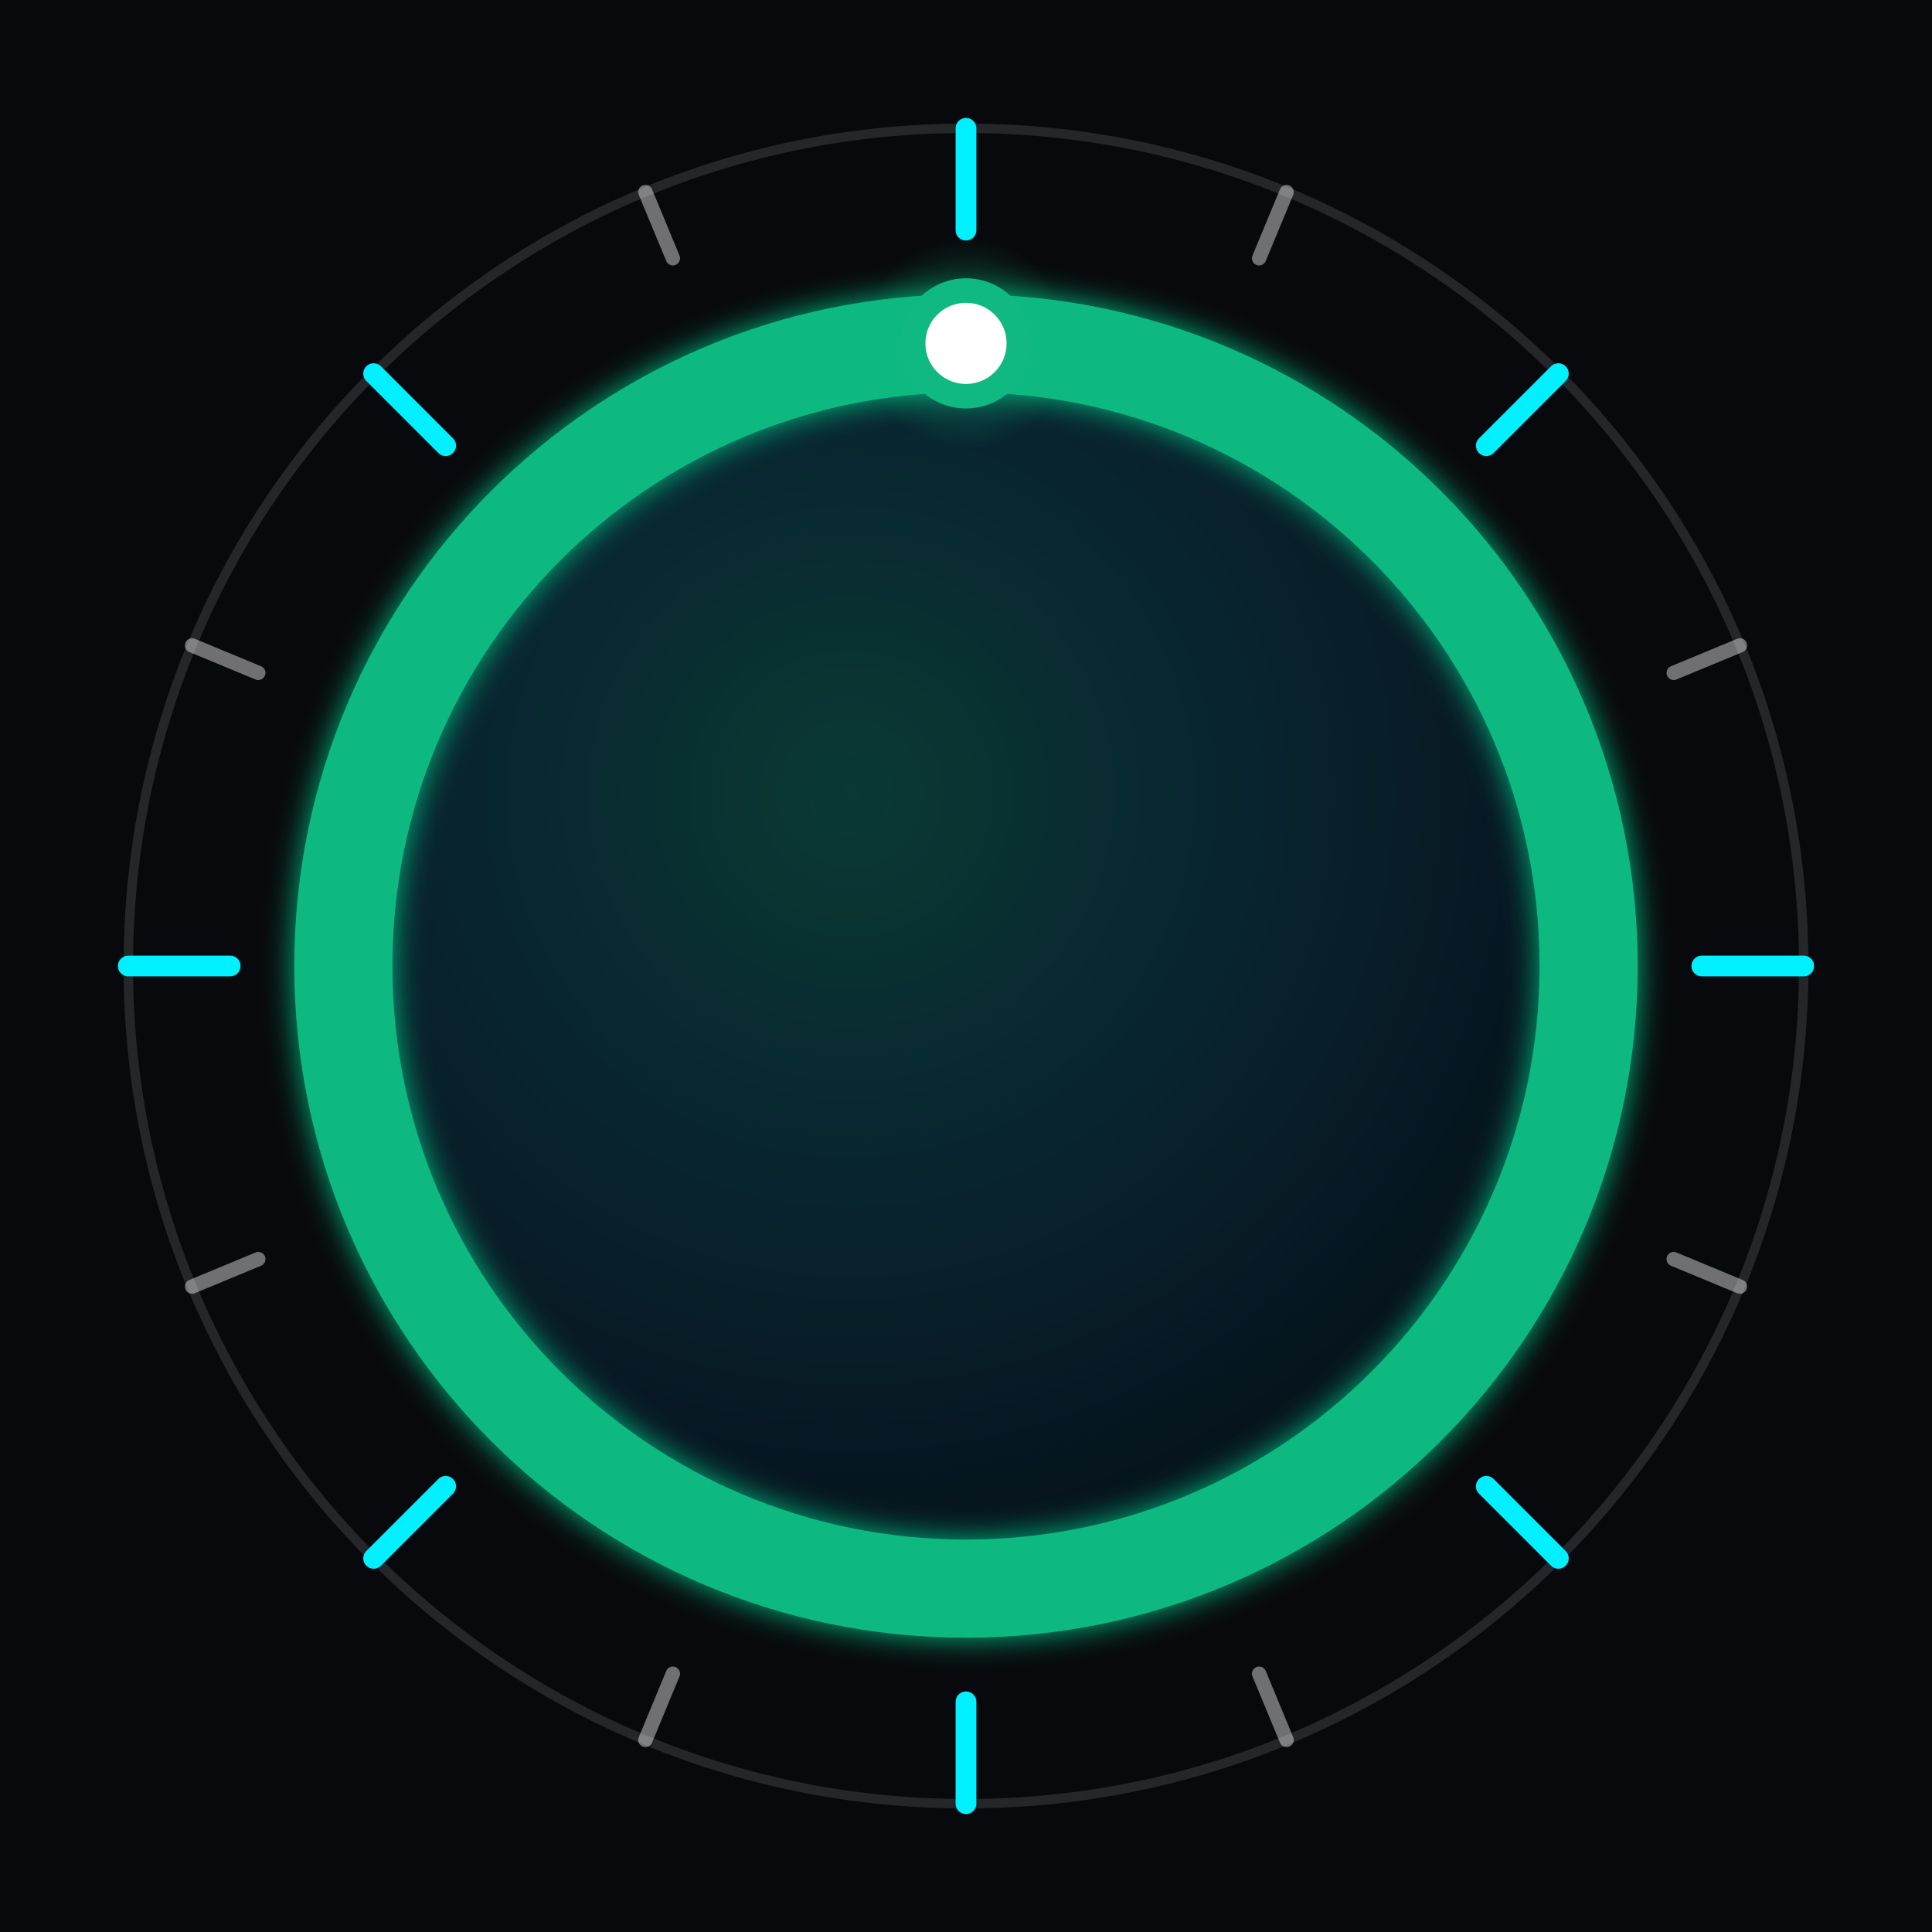
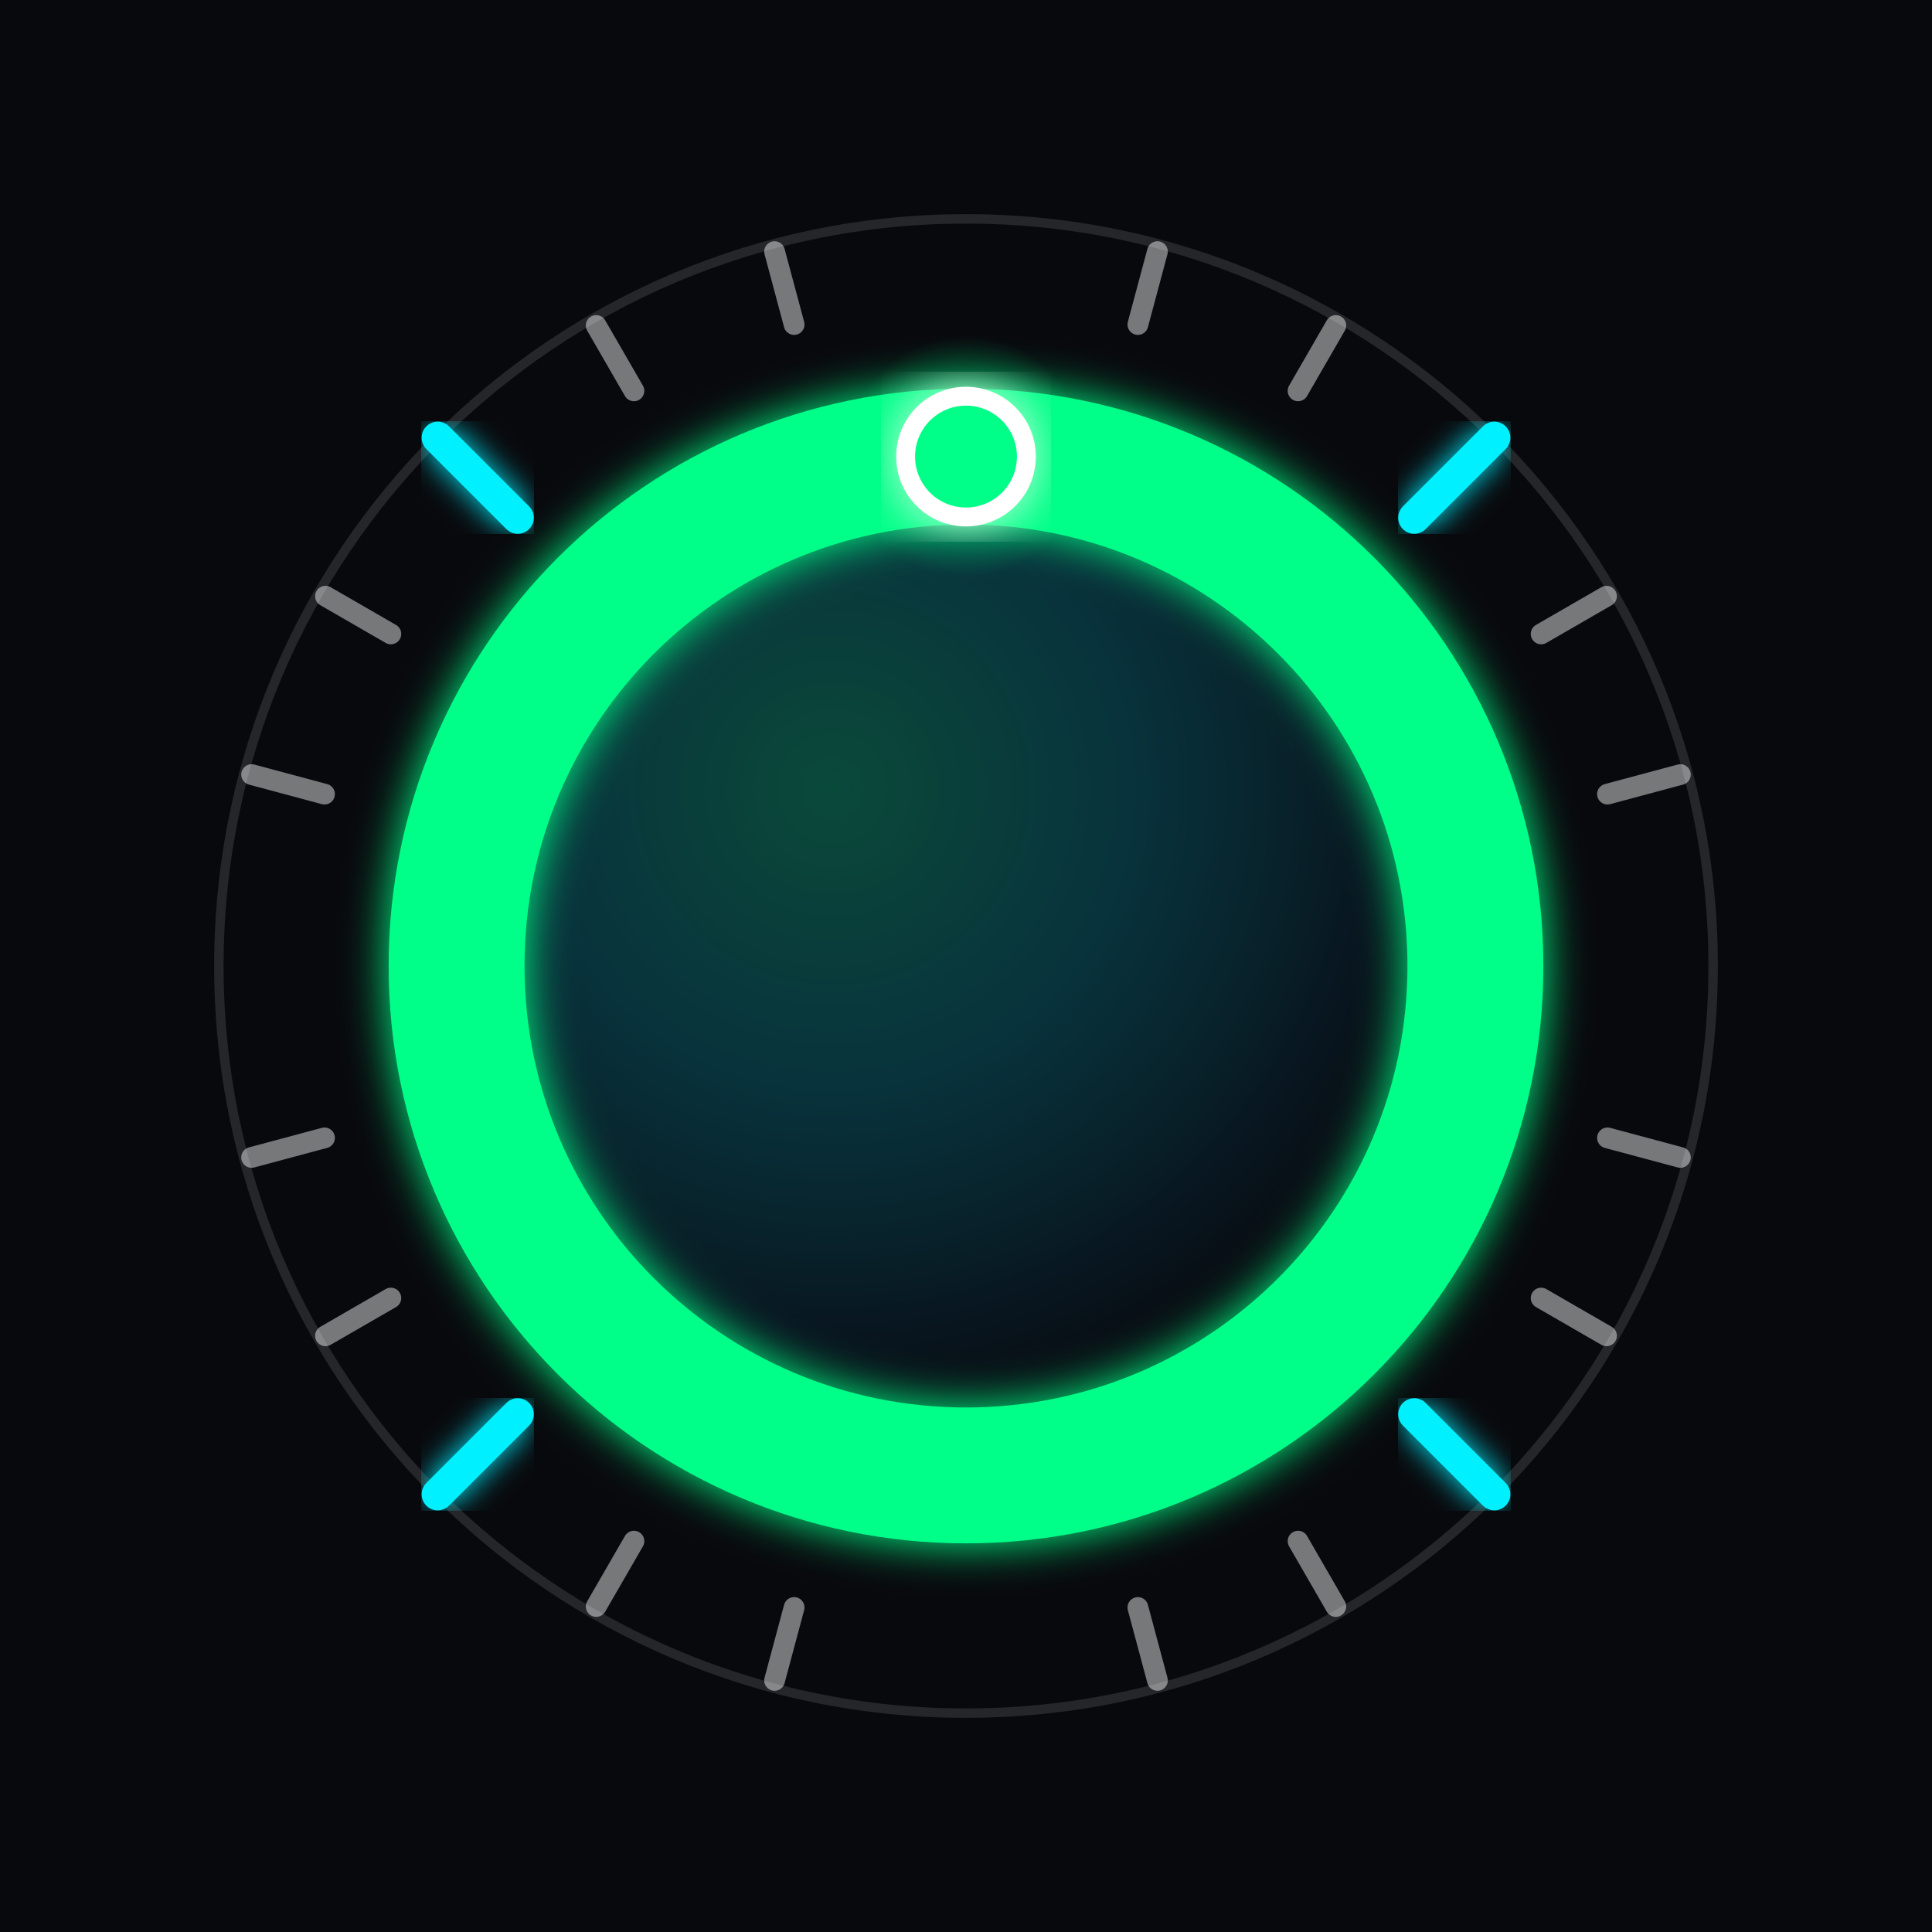
<svg xmlns="http://www.w3.org/2000/svg" viewBox="0 0 512 512" width="512" height="512">
  <defs>
-     <radialGradient id="innerShimmer" cx="40%" cy="35%" r="70%">
-       <stop offset="0%" stop-color="#0a3c36" stop-opacity="0.95" />
-       <stop offset="45%" stop-color="#082b35" stop-opacity="0.85" />
-       <stop offset="80%" stop-color="#071924" stop-opacity="0.95" />
-       <stop offset="100%" stop-color="#061219" stop-opacity="1" />
+     <radialGradient id="innerShimmer" cx="35%" cy="30%" r="75%">
+       <stop offset="0%" stop-color="#0a4d3c" stop-opacity="0.95" />
+       <stop offset="45%" stop-color="#083a44" stop-opacity="0.85" />
+       <stop offset="80%" stop-color="#081822" stop-opacity="0.95" />
+       <stop offset="100%" stop-color="#08090d" stop-opacity="1" />
    </radialGradient>
    <radialGradient id="beadGlow" cx="50%" cy="50%" r="50%">
-       <stop offset="0%" stop-color="#10b981" stop-opacity="0.5" />
-       <stop offset="100%" stop-color="#10b981" stop-opacity="0" />
+       <stop offset="0%" stop-color="#00ff88" stop-opacity="0.65" />
+       <stop offset="100%" stop-color="#00ff88" stop-opacity="0" />
    </radialGradient>
-     <filter id="softGlow" x="-20%" y="-20%" width="140%" height="140%">
+     <filter id="greenGlow" x="-20%" y="-20%" width="140%" height="140%">
+       <feGaussianBlur stdDeviation="6" result="blur" />
+       <feComposite in="SourceGraphic" in2="blur" operator="over" />
+     </filter>
+     <filter id="cyanGlow" x="-20%" y="-20%" width="140%" height="140%">
      <feGaussianBlur stdDeviation="4" result="blur" />
      <feComposite in="SourceGraphic" in2="blur" operator="over" />
    </filter>
  </defs>
  <rect width="512" height="512" fill="#08090d" />
-   <circle cx="256" cy="256" r="152" fill="url(#innerShimmer)" />
-   <circle cx="256" cy="256" r="222" fill="none" stroke="rgba(255, 255, 255, 0.12)" stroke-width="2.5" />
+   <circle cx="256" cy="256" r="117" fill="url(#innerShimmer)" />
+   <circle cx="256" cy="256" r="198" fill="none" stroke="rgba(255, 255, 255, 0.12)" stroke-width="2.5" />
  <g id="iconTicks">
-     <line x1="256.00" y1="61.00" x2="256.00" y2="34.00" stroke="#00f0ff" stroke-width="5.5" stroke-linecap="round" />
-     <line x1="333.68" y1="68.45" x2="340.96" y2="50.90" stroke="rgba(255, 255, 255, 0.42)" stroke-width="3.8" stroke-linecap="round" />
-     <line x1="393.89" y1="118.11" x2="412.98" y2="99.02" stroke="#00f0ff" stroke-width="5.5" stroke-linecap="round" />
-     <line x1="443.55" y1="178.32" x2="461.10" y2="171.04" stroke="rgba(255, 255, 255, 0.42)" stroke-width="3.8" stroke-linecap="round" />
-     <line x1="451.00" y1="256.00" x2="478.00" y2="256.00" stroke="#00f0ff" stroke-width="5.5" stroke-linecap="round" />
-     <line x1="443.55" y1="333.68" x2="461.10" y2="340.96" stroke="rgba(255, 255, 255, 0.42)" stroke-width="3.8" stroke-linecap="round" />
-     <line x1="393.89" y1="393.89" x2="412.98" y2="412.98" stroke="#00f0ff" stroke-width="5.5" stroke-linecap="round" />
-     <line x1="333.68" y1="443.55" x2="340.96" y2="461.10" stroke="rgba(255, 255, 255, 0.42)" stroke-width="3.8" stroke-linecap="round" />
-     <line x1="256.00" y1="451.00" x2="256.00" y2="478.00" stroke="#00f0ff" stroke-width="5.5" stroke-linecap="round" />
-     <line x1="178.32" y1="443.55" x2="171.04" y2="461.10" stroke="rgba(255, 255, 255, 0.42)" stroke-width="3.8" stroke-linecap="round" />
-     <line x1="118.11" y1="393.89" x2="99.02" y2="412.98" stroke="#00f0ff" stroke-width="5.5" stroke-linecap="round" />
-     <line x1="68.45" y1="333.68" x2="50.90" y2="340.96" stroke="rgba(255, 255, 255, 0.42)" stroke-width="3.8" stroke-linecap="round" />
-     <line x1="61.00" y1="256.00" x2="34.00" y2="256.00" stroke="#00f0ff" stroke-width="5.5" stroke-linecap="round" />
-     <line x1="68.45" y1="178.32" x2="50.90" y2="171.04" stroke="rgba(255, 255, 255, 0.42)" stroke-width="3.8" stroke-linecap="round" />
-     <line x1="118.11" y1="118.11" x2="99.02" y2="99.02" stroke="#00f0ff" stroke-width="5.5" stroke-linecap="round" />
-     <line x1="178.32" y1="68.45" x2="171.04" y2="50.90" stroke="rgba(255, 255, 255, 0.42)" stroke-width="3.8" stroke-linecap="round" />
+     <line x1="256.00" y1="88.00" x2="256.00" y2="58.00" stroke="#00f0ff" stroke-width="8.5" stroke-linecap="round" filter="url(#cyanGlow)" />
+     <line x1="301.55" y1="86.00" x2="306.73" y2="66.68" stroke="rgba(255, 255, 255, 0.45)" stroke-width="5.5" stroke-linecap="round" />
+     <line x1="344.00" y1="103.58" x2="354.00" y2="86.26" stroke="rgba(255, 255, 255, 0.45)" stroke-width="5.5" stroke-linecap="round" />
+     <line x1="374.79" y1="137.21" x2="396.01" y2="115.99" stroke="#00f0ff" stroke-width="8.5" stroke-linecap="round" filter="url(#cyanGlow)" />
+     <line x1="408.42" y1="168.00" x2="425.74" y2="158.00" stroke="rgba(255, 255, 255, 0.45)" stroke-width="5.5" stroke-linecap="round" />
+     <line x1="426.00" y1="210.45" x2="445.32" y2="205.27" stroke="rgba(255, 255, 255, 0.45)" stroke-width="5.5" stroke-linecap="round" />
+     <line x1="424.00" y1="256.00" x2="454.00" y2="256.00" stroke="#00f0ff" stroke-width="8.5" stroke-linecap="round" filter="url(#cyanGlow)" />
+     <line x1="426.00" y1="301.55" x2="445.32" y2="306.73" stroke="rgba(255, 255, 255, 0.45)" stroke-width="5.5" stroke-linecap="round" />
+     <line x1="408.42" y1="344.00" x2="425.74" y2="354.00" stroke="rgba(255, 255, 255, 0.45)" stroke-width="5.5" stroke-linecap="round" />
+     <line x1="374.79" y1="374.79" x2="396.01" y2="396.01" stroke="#00f0ff" stroke-width="8.5" stroke-linecap="round" filter="url(#cyanGlow)" />
+     <line x1="344.00" y1="408.42" x2="354.00" y2="425.74" stroke="rgba(255, 255, 255, 0.45)" stroke-width="5.5" stroke-linecap="round" />
+     <line x1="301.55" y1="426.00" x2="306.73" y2="445.32" stroke="rgba(255, 255, 255, 0.45)" stroke-width="5.5" stroke-linecap="round" />
+     <line x1="256.00" y1="424.00" x2="256.00" y2="454.00" stroke="#00f0ff" stroke-width="8.5" stroke-linecap="round" filter="url(#cyanGlow)" />
+     <line x1="210.45" y1="426.00" x2="205.27" y2="445.32" stroke="rgba(255, 255, 255, 0.45)" stroke-width="5.5" stroke-linecap="round" />
+     <line x1="168.00" y1="408.42" x2="158.00" y2="425.74" stroke="rgba(255, 255, 255, 0.45)" stroke-width="5.5" stroke-linecap="round" />
+     <line x1="137.21" y1="374.79" x2="115.99" y2="396.01" stroke="#00f0ff" stroke-width="8.5" stroke-linecap="round" filter="url(#cyanGlow)" />
+     <line x1="103.58" y1="344.00" x2="86.26" y2="354.00" stroke="rgba(255, 255, 255, 0.45)" stroke-width="5.5" stroke-linecap="round" />
+     <line x1="86.00" y1="301.55" x2="66.68" y2="306.73" stroke="rgba(255, 255, 255, 0.45)" stroke-width="5.5" stroke-linecap="round" />
+     <line x1="88.00" y1="256.00" x2="58.00" y2="256.00" stroke="#00f0ff" stroke-width="8.5" stroke-linecap="round" filter="url(#cyanGlow)" />
+     <line x1="86.00" y1="210.45" x2="66.68" y2="205.27" stroke="rgba(255, 255, 255, 0.45)" stroke-width="5.5" stroke-linecap="round" />
+     <line x1="103.58" y1="168.00" x2="86.26" y2="158.00" stroke="rgba(255, 255, 255, 0.45)" stroke-width="5.5" stroke-linecap="round" />
+     <line x1="137.21" y1="137.21" x2="115.99" y2="115.99" stroke="#00f0ff" stroke-width="8.5" stroke-linecap="round" filter="url(#cyanGlow)" />
+     <line x1="168.00" y1="103.58" x2="158.00" y2="86.26" stroke="rgba(255, 255, 255, 0.45)" stroke-width="5.5" stroke-linecap="round" />
+     <line x1="210.45" y1="86.00" x2="205.27" y2="66.68" stroke="rgba(255, 255, 255, 0.45)" stroke-width="5.5" stroke-linecap="round" />
  </g>
-   <circle cx="256" cy="256" r="165" fill="none" stroke="rgba(255, 255, 255, 0.08)" stroke-width="26" />
-   <circle cx="256" cy="256" r="165" fill="none" stroke="#10b981" stroke-width="26" filter="url(#softGlow)" />
-   <circle cx="256" cy="91" r="28" fill="url(#beadGlow)" />
-   <circle cx="256" cy="91" r="14" fill="#ffffff" stroke="#10b981" stroke-width="6.5" />
+   <circle cx="256" cy="256" r="135" fill="none" stroke="rgba(255, 255, 255, 0.08)" stroke-width="36" />
+   <circle cx="256" cy="256" r="135" fill="none" stroke="#00ff88" stroke-width="36" filter="url(#greenGlow)" />
+   <circle cx="256" cy="121" r="32" fill="url(#beadGlow)" />
+   <circle cx="256" cy="121" r="16" fill="#00ff88" stroke="#ffffff" stroke-width="5" filter="url(#greenGlow)" />
</svg>
